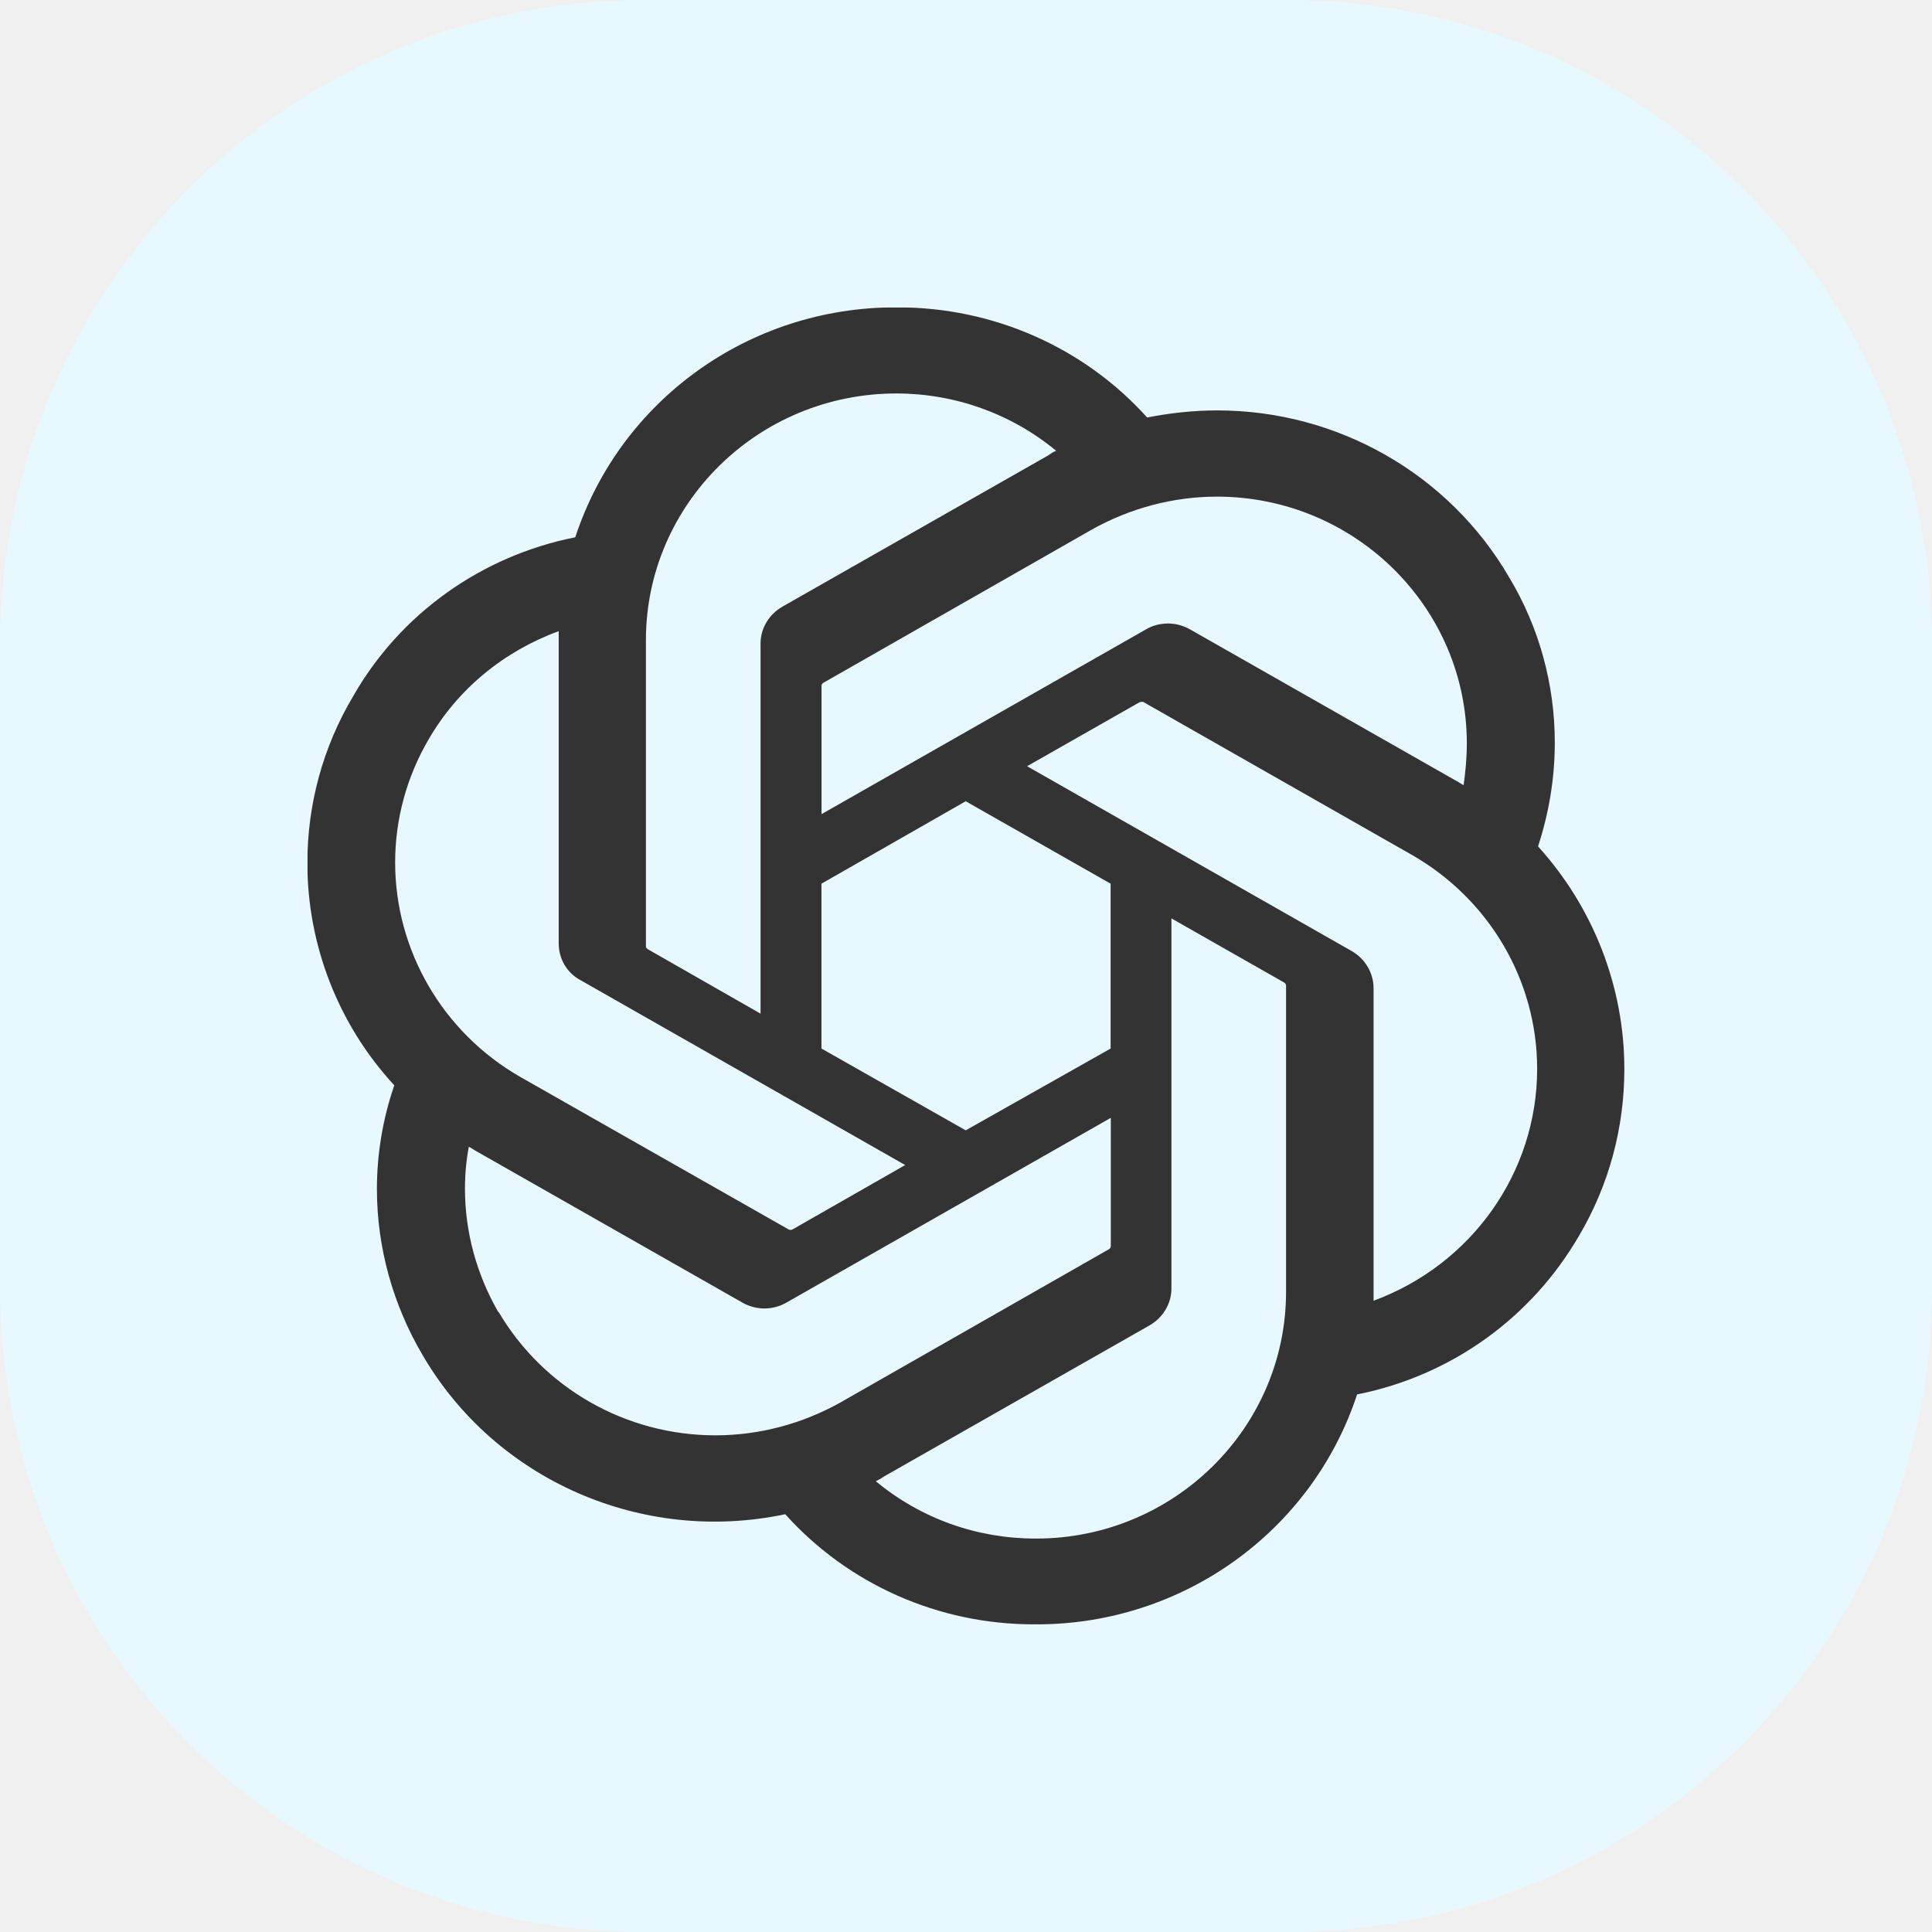
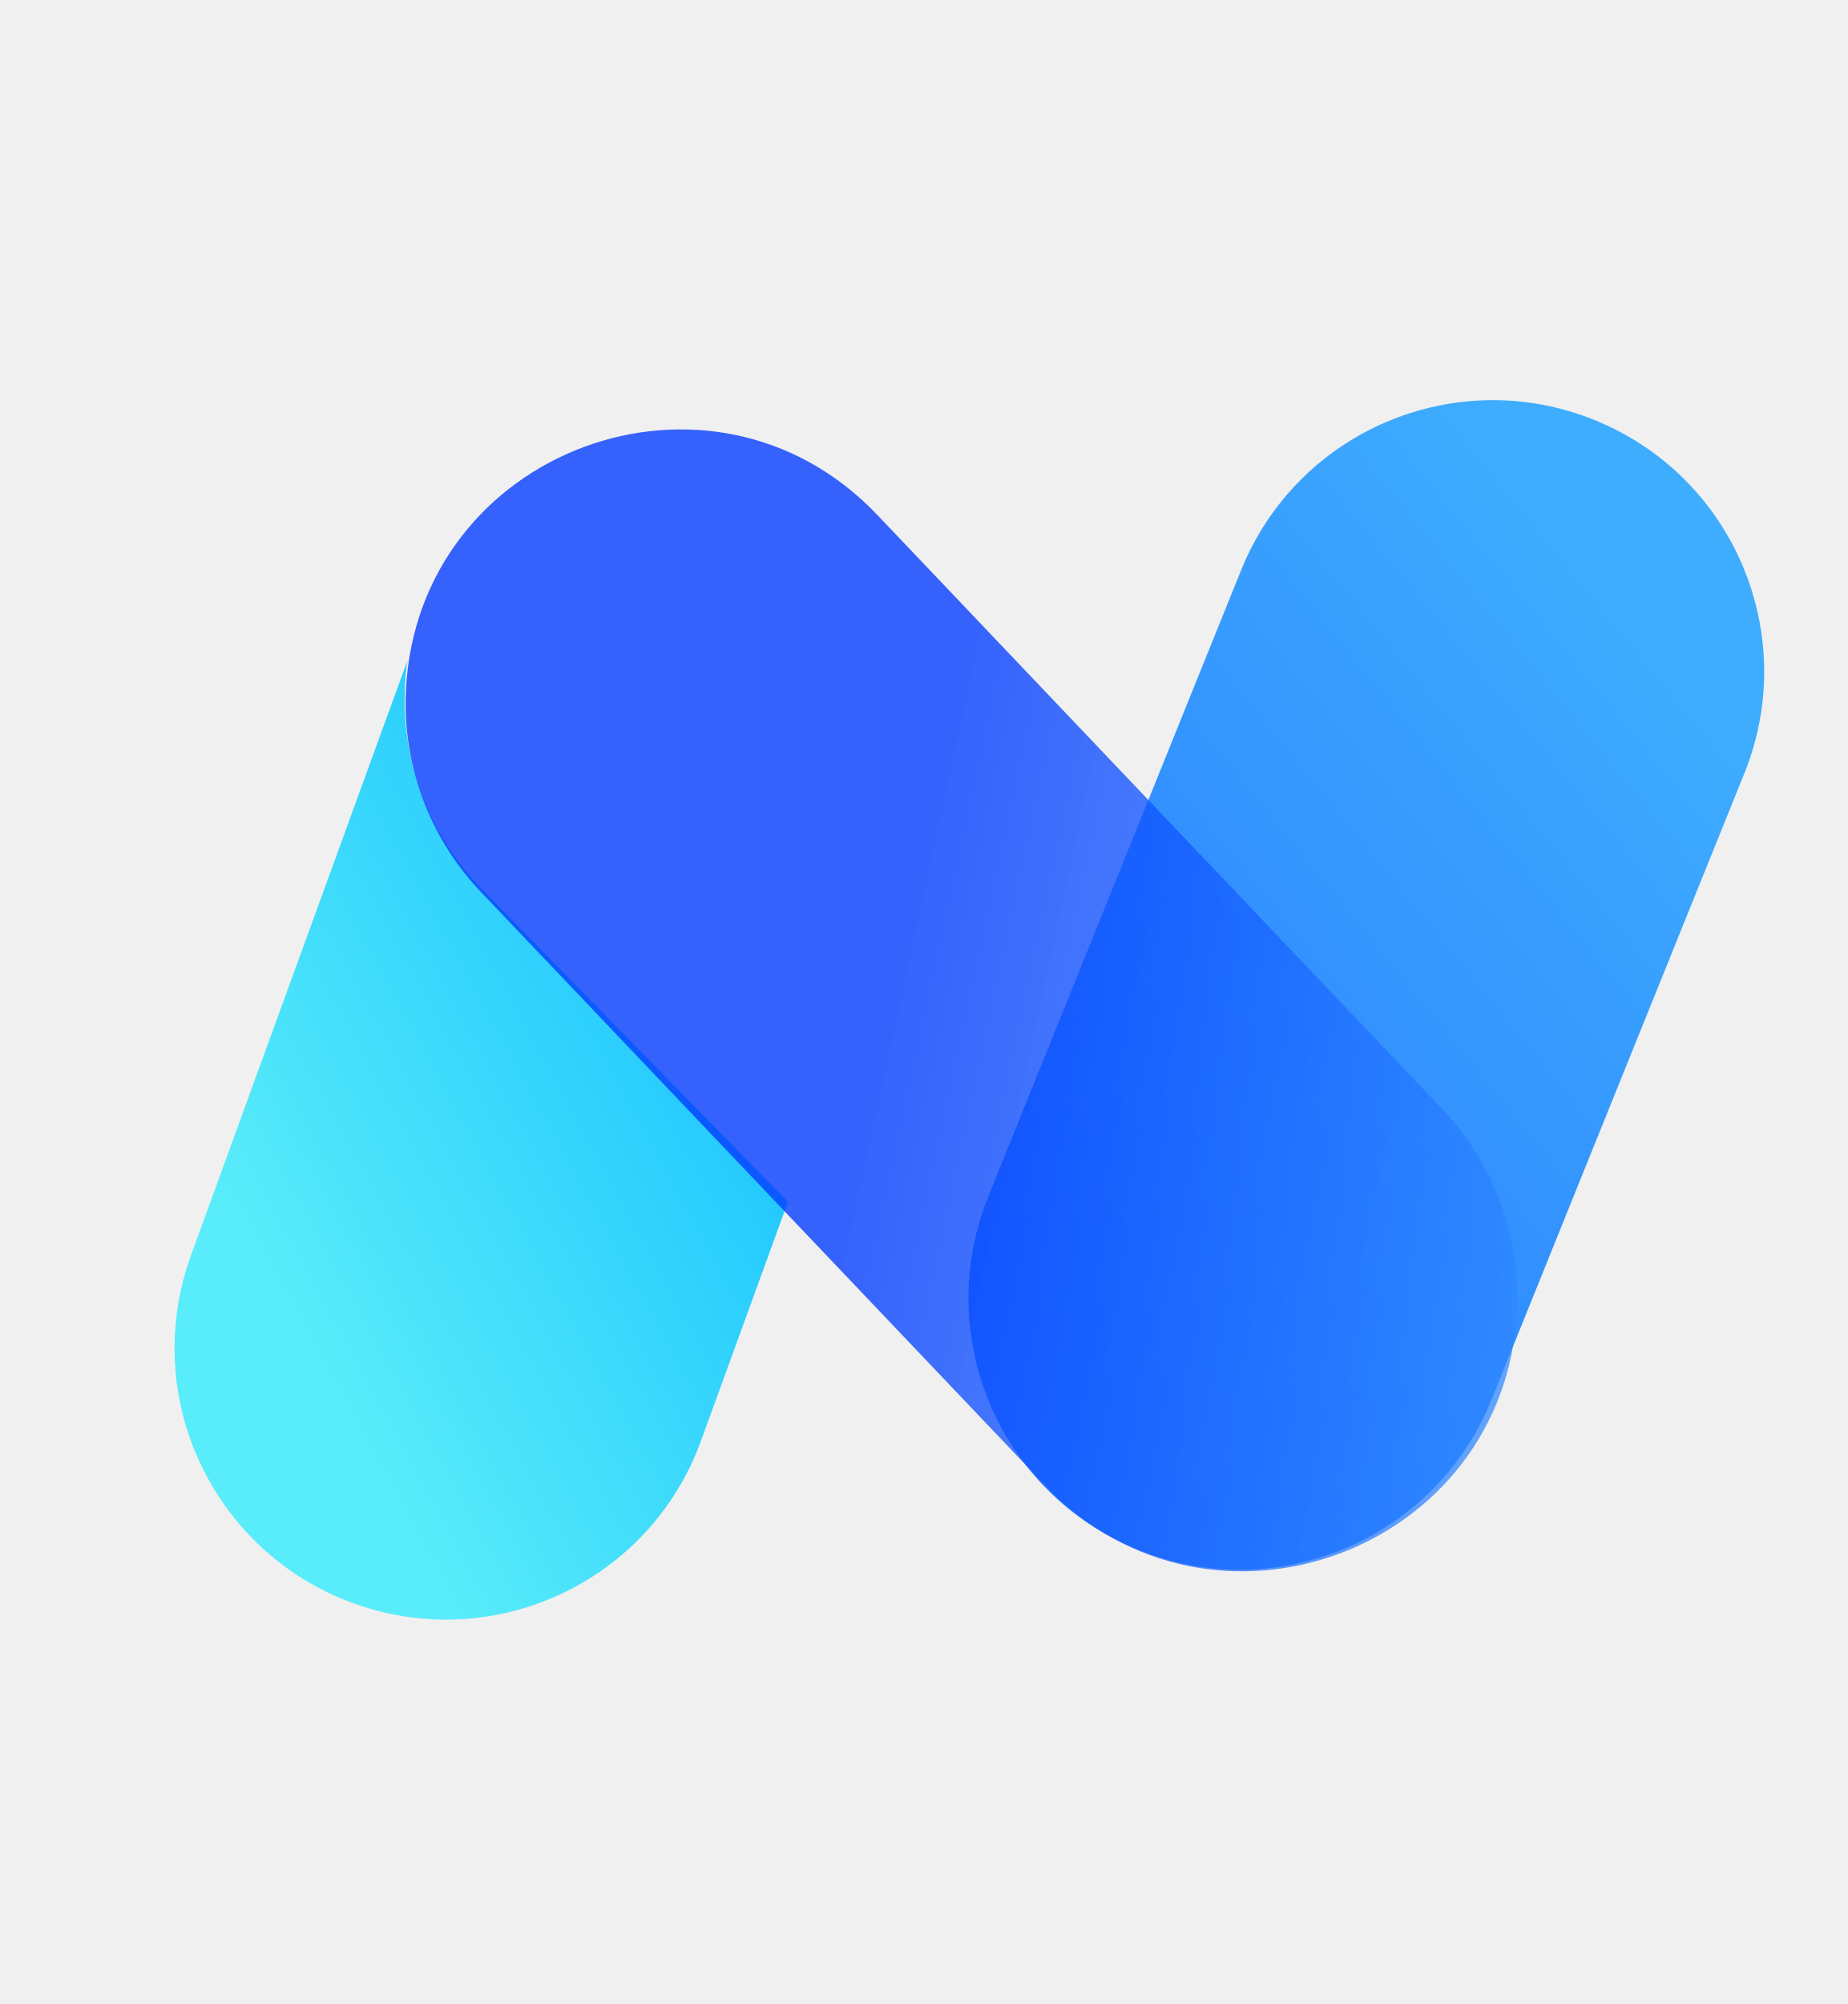
- <svg xmlns="http://www.w3.org/2000/svg" xmlns:xlink="http://www.w3.org/1999/xlink" width="30" height="30" fill="none" viewBox="0 0 30 30">
+ <svg xmlns="http://www.w3.org/2000/svg" width="38.73" height="42" viewBox="0 0 221 240" fill="none">
+   <rect x="160.697" y="38.125" width="65.007" height="145.932" rx="32.503" transform="rotate(21.987 160.697 38.125)" fill="url(#logo_svg__a)" />
+   <path fill-rule="evenodd" clip-rule="evenodd" d="m48.642 79.125-25.92 71.213c-6.139 16.869 2.558 35.52 19.427 41.66 16.868 6.14 35.52-2.558 41.66-19.426L94.23 143.94l-36.658-37.439a32.42 32.42 0 0 1-9.244-23.497c.033-1.326.14-2.62.314-3.879Z" fill="url(#logo_svg__b)" />
+   <path d="M172.578 132.787a32.765 32.765 0 0 1 8.981 24.238c-1.458 28.748-36.622 41.778-56.46 20.92l-67.644-71.122a32.763 32.763 0 0 1-8.981-24.238c1.457-28.748 36.622-41.778 56.46-20.92l67.644 71.122Z" fill="url(#logo_svg__c)" fill-opacity="0.96" />
  <defs>
-     <rect id="path_0" width="30" height="30" x="0" y="0" />
-     <rect id="path_1" width="20.455" height="20.455" x="0" y="0" />
+     <linearGradient id="logo_svg__a" x1="215.063" y1="59.628" x2="160.714" y2="157.96" gradientUnits="userSpaceOnUse">
+       <stop stop-color="#3EADFE" />
+       <stop offset="1" stop-color="#2A7AFF" />
+     </linearGradient>
+     <linearGradient id="logo_svg__b" x1="105.376" y1="84.416" x2="19.745" y2="131.163" gradientUnits="userSpaceOnUse">
+       <stop stop-color="#01B3FF" />
+       <stop offset="1" stop-color="#59ECFA" />
+     </linearGradient>
+     <linearGradient id="logo_svg__c" x1="102.734" y1="136.396" x2="192.577" y2="155.859" gradientUnits="userSpaceOnUse">
+       <stop stop-color="#023BFF" stop-opacity="0.82" />
+       <stop offset="0.88" stop-color="#2D86FF" stop-opacity="0.76" />
+     </linearGradient>
  </defs>
-   <g opacity="1" transform="translate(0 0) rotate(0 15 15)">
-     <rect width="30" height="30" x="0" y="0" fill="#E7F8FF" opacity="1" rx="10" transform="translate(0 0) rotate(0 15 15)" />
-     <mask id="bg-mask-0" fill="#fff">
-       <use xlink:href="#path_0" />
-     </mask>
-     <g mask="url(#bg-mask-0)">
-       <g opacity="1" transform="translate(4.772727 4.772727) rotate(0 10.22727 10.22727)">
-         <mask id="bg-mask-1" fill="#fff">
-           <use xlink:href="#path_1" />
-         </mask>
-         <g mask="url(#bg-mask-1)">
-           <path id="分组 1" fill-rule="evenodd" style="fill:#333" d="M19.11 8.37L19.11 8.37C19.28 7.85 19.37 7.31 19.37 6.76C19.37 5.86 19.13 4.97 18.66 4.19C17.73 2.59 16 1.6 14.13 1.6C13.76 1.6 13.4 1.64 13.04 1.71C12.06 0.62 10.65 0 9.17 0L9.14 0L9.13 0C6.86 0 4.86 1.44 4.16 3.57C2.7 3.86 1.44 4.76 0.71 6.04C0.24 6.83 0 7.72 0 8.63C0 9.9 0.48 11.14 1.35 12.08C1.17 12.6 1.08 13.15 1.08 13.69C1.08 14.6 1.33 15.49 1.79 16.27C2.92 18.21 5.2 19.21 7.42 18.74C8.4 19.83 9.8 20.45 11.28 20.45L11.31 20.45L11.33 20.45C13.59 20.45 15.6 19.01 16.3 16.88C17.76 16.59 19.01 15.69 19.75 14.41C20.21 13.63 20.45 12.74 20.45 11.83C20.45 10.55 19.97 9.32 19.11 8.37Z M8.947 18.158C8.907 18.188 8.867 18.208 8.827 18.228C9.527 18.808 10.397 19.118 11.307 19.118L11.317 19.118C13.457 19.118 15.197 17.398 15.197 15.288L15.197 10.528C15.197 10.508 15.177 10.488 15.157 10.478L13.417 9.488L13.417 15.238C13.417 15.468 13.287 15.688 13.077 15.808L8.947 18.158Z M8.277 17.005L12.447 14.625C12.466 14.615 12.476 14.595 12.476 14.575L12.476 14.575L12.476 12.585L7.437 15.455C7.227 15.575 6.967 15.575 6.757 15.455L2.627 13.105C2.587 13.085 2.537 13.045 2.507 13.035C2.467 13.245 2.447 13.465 2.447 13.685C2.447 14.355 2.627 15.015 2.967 15.605L2.967 15.595C3.667 16.785 4.947 17.515 6.337 17.515C7.017 17.515 7.687 17.335 8.277 17.005Z M3.903 5.168C3.903 5.128 3.903 5.068 3.903 5.028C3.053 5.338 2.333 5.928 1.883 6.708L1.883 6.708C1.543 7.288 1.363 7.948 1.363 8.618C1.363 9.988 2.103 11.258 3.303 11.948L7.473 14.318C7.493 14.328 7.513 14.328 7.533 14.318L9.283 13.318L4.243 10.448C4.033 10.338 3.903 10.118 3.903 9.878L3.903 9.878L3.903 5.168Z M17.156 8.505L12.976 6.125C12.956 6.125 12.936 6.125 12.916 6.135L11.176 7.125L16.216 9.995C16.426 10.115 16.556 10.335 16.556 10.575C16.556 10.575 16.556 10.575 16.556 10.575L16.556 15.425C18.076 14.865 19.096 13.435 19.096 11.825C19.096 10.455 18.356 9.195 17.156 8.505Z M8.014 5.829C7.994 5.839 7.984 5.859 7.984 5.879L7.984 5.879L7.984 7.869L13.024 4.999C13.124 4.939 13.244 4.909 13.364 4.909C13.484 4.909 13.594 4.939 13.704 4.999L17.834 7.349C17.874 7.369 17.914 7.399 17.954 7.419L17.954 7.419C17.984 7.209 18.004 6.989 18.004 6.769C18.004 4.659 16.264 2.939 14.124 2.939C13.444 2.939 12.774 3.119 12.184 3.449L8.014 5.829Z M9.147 1.337C6.997 1.337 5.257 3.057 5.257 5.167L5.257 9.927C5.257 9.947 5.277 9.957 5.287 9.967L7.037 10.967L7.037 5.227L7.037 5.217C7.037 4.987 7.167 4.767 7.377 4.647L11.507 2.297C11.547 2.267 11.597 2.237 11.627 2.227C10.927 1.647 10.047 1.337 9.147 1.337Z M7.983 11.509L10.223 12.779L12.473 11.509L12.473 8.949L10.223 7.669L7.983 8.949L7.983 11.509Z" opacity="1" transform="translate(0 0) rotate(0 10.22727 10.22727)" />
-         </g>
-       </g>
-     </g>
-   </g>
</svg>
